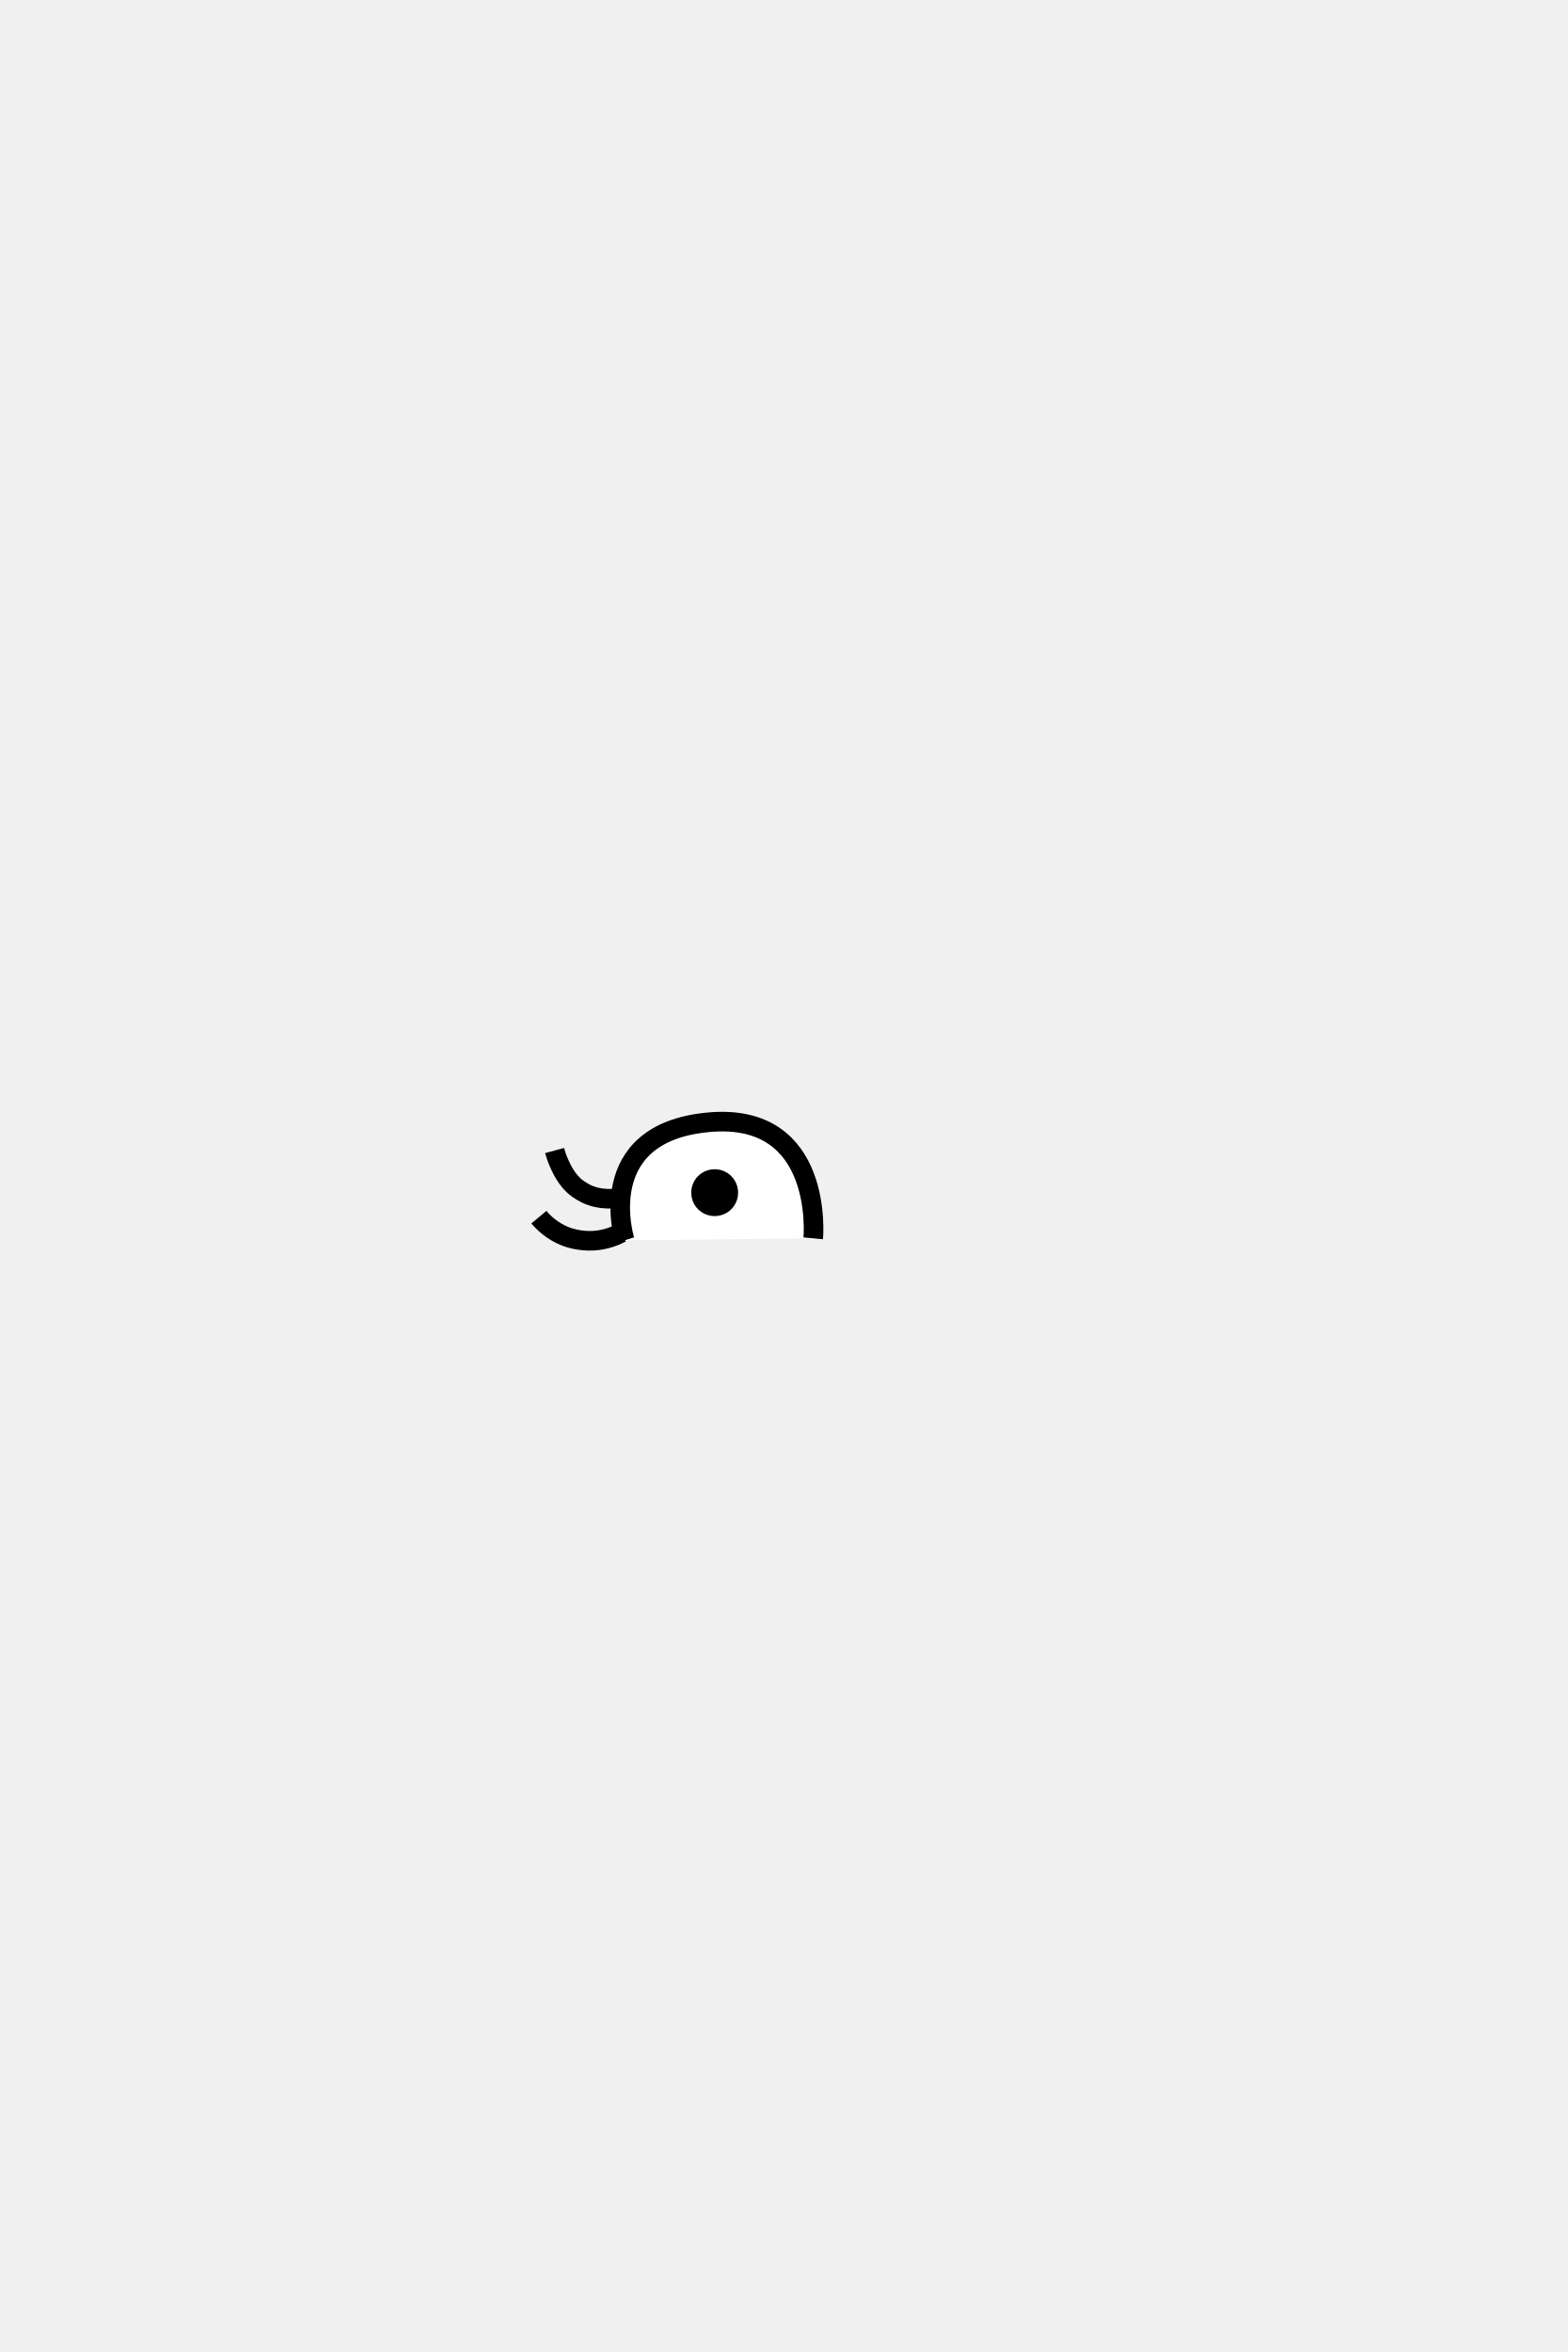
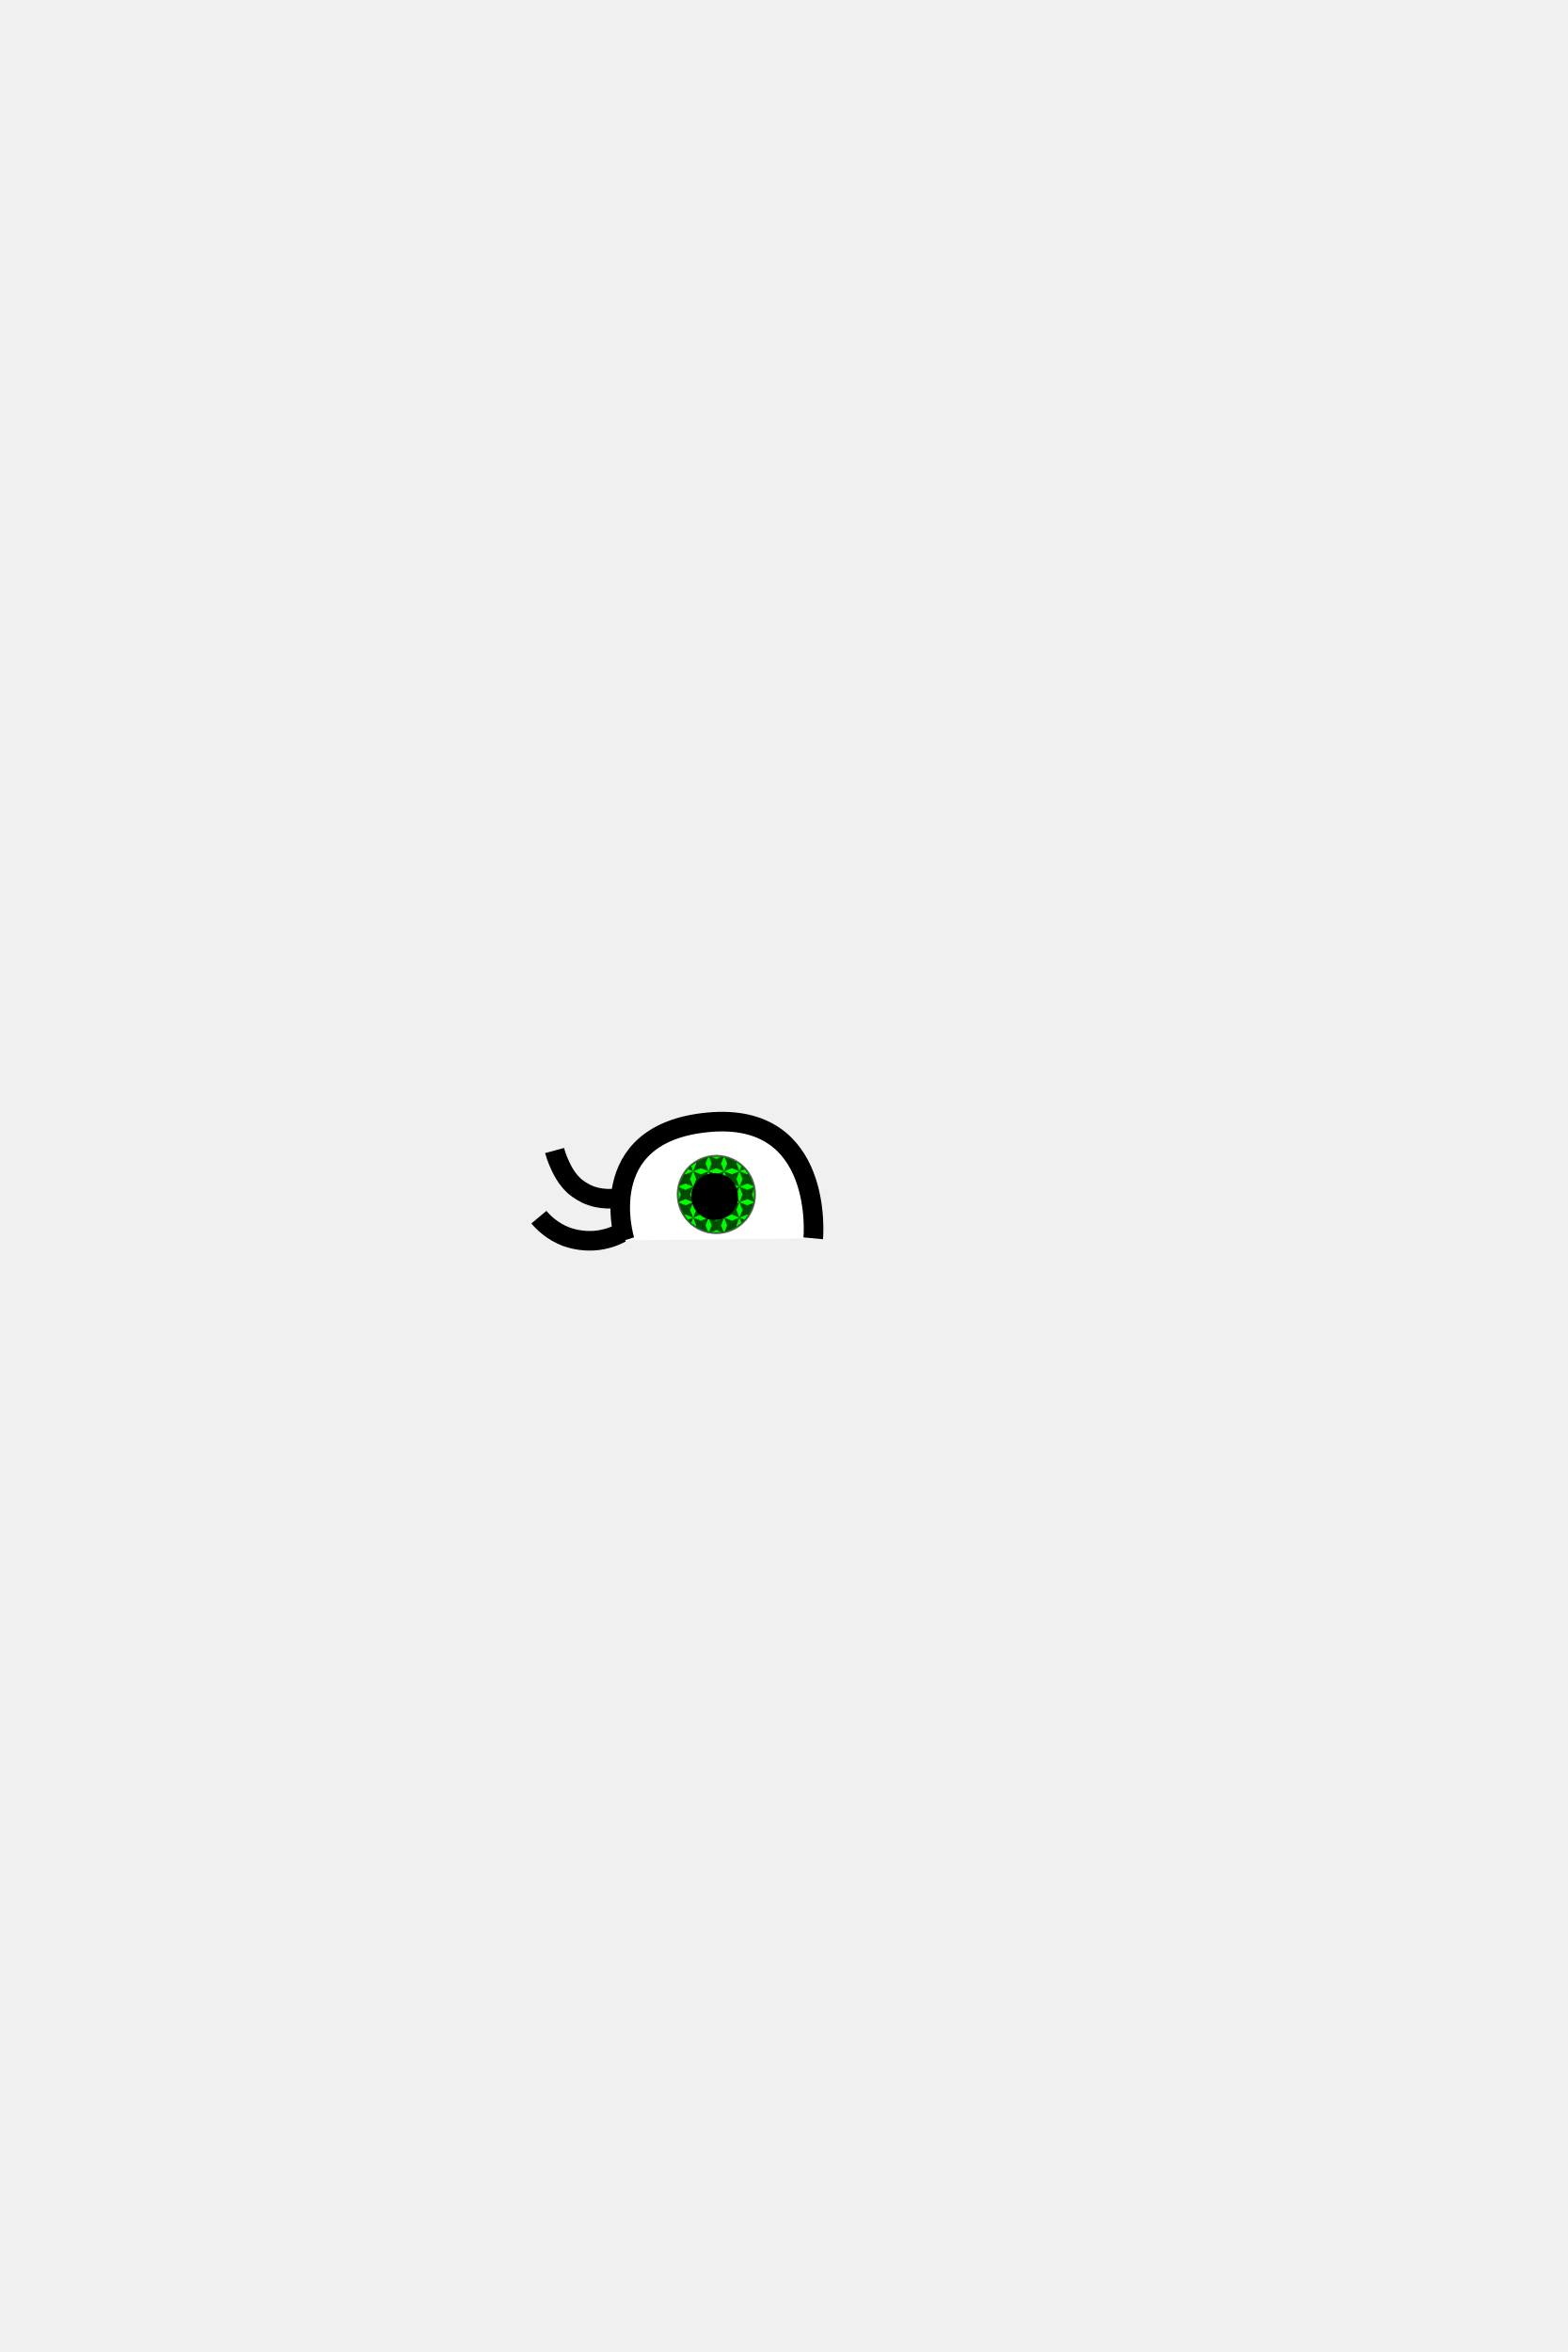
<svg xmlns="http://www.w3.org/2000/svg" version="1.1" id="Layer_1" x="0px" y="0px" viewBox="0 0 400 600" style="enable-background:new 0 0 400 600;" xml:space="preserve">
+   <defs>
+     <pattern id="star" viewBox="0,0,10,10" width="20%" height="20%">
+       <polygon points="0,0 2,5 0,10 5,8 10,10 8,5 10,0 5,2" />
+     </pattern>
+   </defs>
  <style type="text/css">
- 	.st0{fill:#FFFFFF;stroke:#000000;stroke-width:5;}
- 	.st1{stroke:$[eyeColor];stroke-width:4;}
- 	.st2{fill:none;stroke:#000000;stroke-width:5;}
- </style>
+ 		.st0{fill:#FFFFFF;stroke:#000000;stroke-width:5;}
+ 		.st1{stroke:$[eyeColor];stroke-width:4;}
+ 		.st2{fill:none;stroke:#000000;stroke-width:5;}
+ 		.black{fill:#000000;}
+ 		.eyeColor { fill:lime}
+ 	</style>
  <g id="eye2">
-     <path id="Shape_10" class="st0" d="M207.5,315.9c0,0,3-32.4-26.8-29.6c-29.9,2.8-21.3,30.1-21.3,30.1" />
-     <path id="Shape_10_00000148645914038651856210000009052183354090859929_" class="st1" d="M182.9,310.2c-3.3,0.3-6.2-2.1-6.5-5.4   c-0.3-3.3,2.1-6.2,5.4-6.5c3.3-0.3,6.2,2.1,6.5,5.4C188.6,307,186.2,309.9,182.9,310.2z" />
+     <path class="st0" d="M207.5,315.9c0,0,3-32.4-26.8-29.6c-29.9,2.8-21.3,30.1-21.3,30.1" />
+     <path class="eyeColor" d="M183.685 314.53c-5.445.495-10.23-3.465-10.725-8.91-.495-5.445 3.465-10.23 8.91-10.725 5.445-.495 10.23 3.465 10.725 8.91C193.09 309.25 189.13 314.035 183.685 314.53z" />
+     <path fill="url(#star)" opacity="0.7" stroke="#272727" stroke-width="0.5" d="M183.685 314.53c-5.445.495-10.23-3.465-10.725-8.91-.495-5.445 3.465-10.23 8.91-10.725 5.445-.495 10.23 3.465 10.725 8.91C193.09 309.25 189.13 314.035 183.685 314.53z" />
+     <path class="black" d="M182.9 311.2c-3.3.3-6.2-2.1-6.5-5.4-.3-3.3 2.1-6.2 5.4-6.5 3.3-.3 6.2 2.1 6.5 5.4C188.6 308 186.2 310.9 182.9 311.2z" />
  </g>
  <path class="st2" d="M137.5,310.5c1,1.2,3.3,3.6,7,5c0.9,0.3,3.5,1.2,7,1c3.2-0.2,5.7-1.3,7-2" />
  <path class="st2" d="M141.5,293.5c0.6,2.2,1.4,3.8,2,5c0.7,1.3,1.5,2.6,3,4c0.2,0.2,1.4,1.2,3,2c3.7,1.8,7.5,1.3,9,1" />
</svg>
